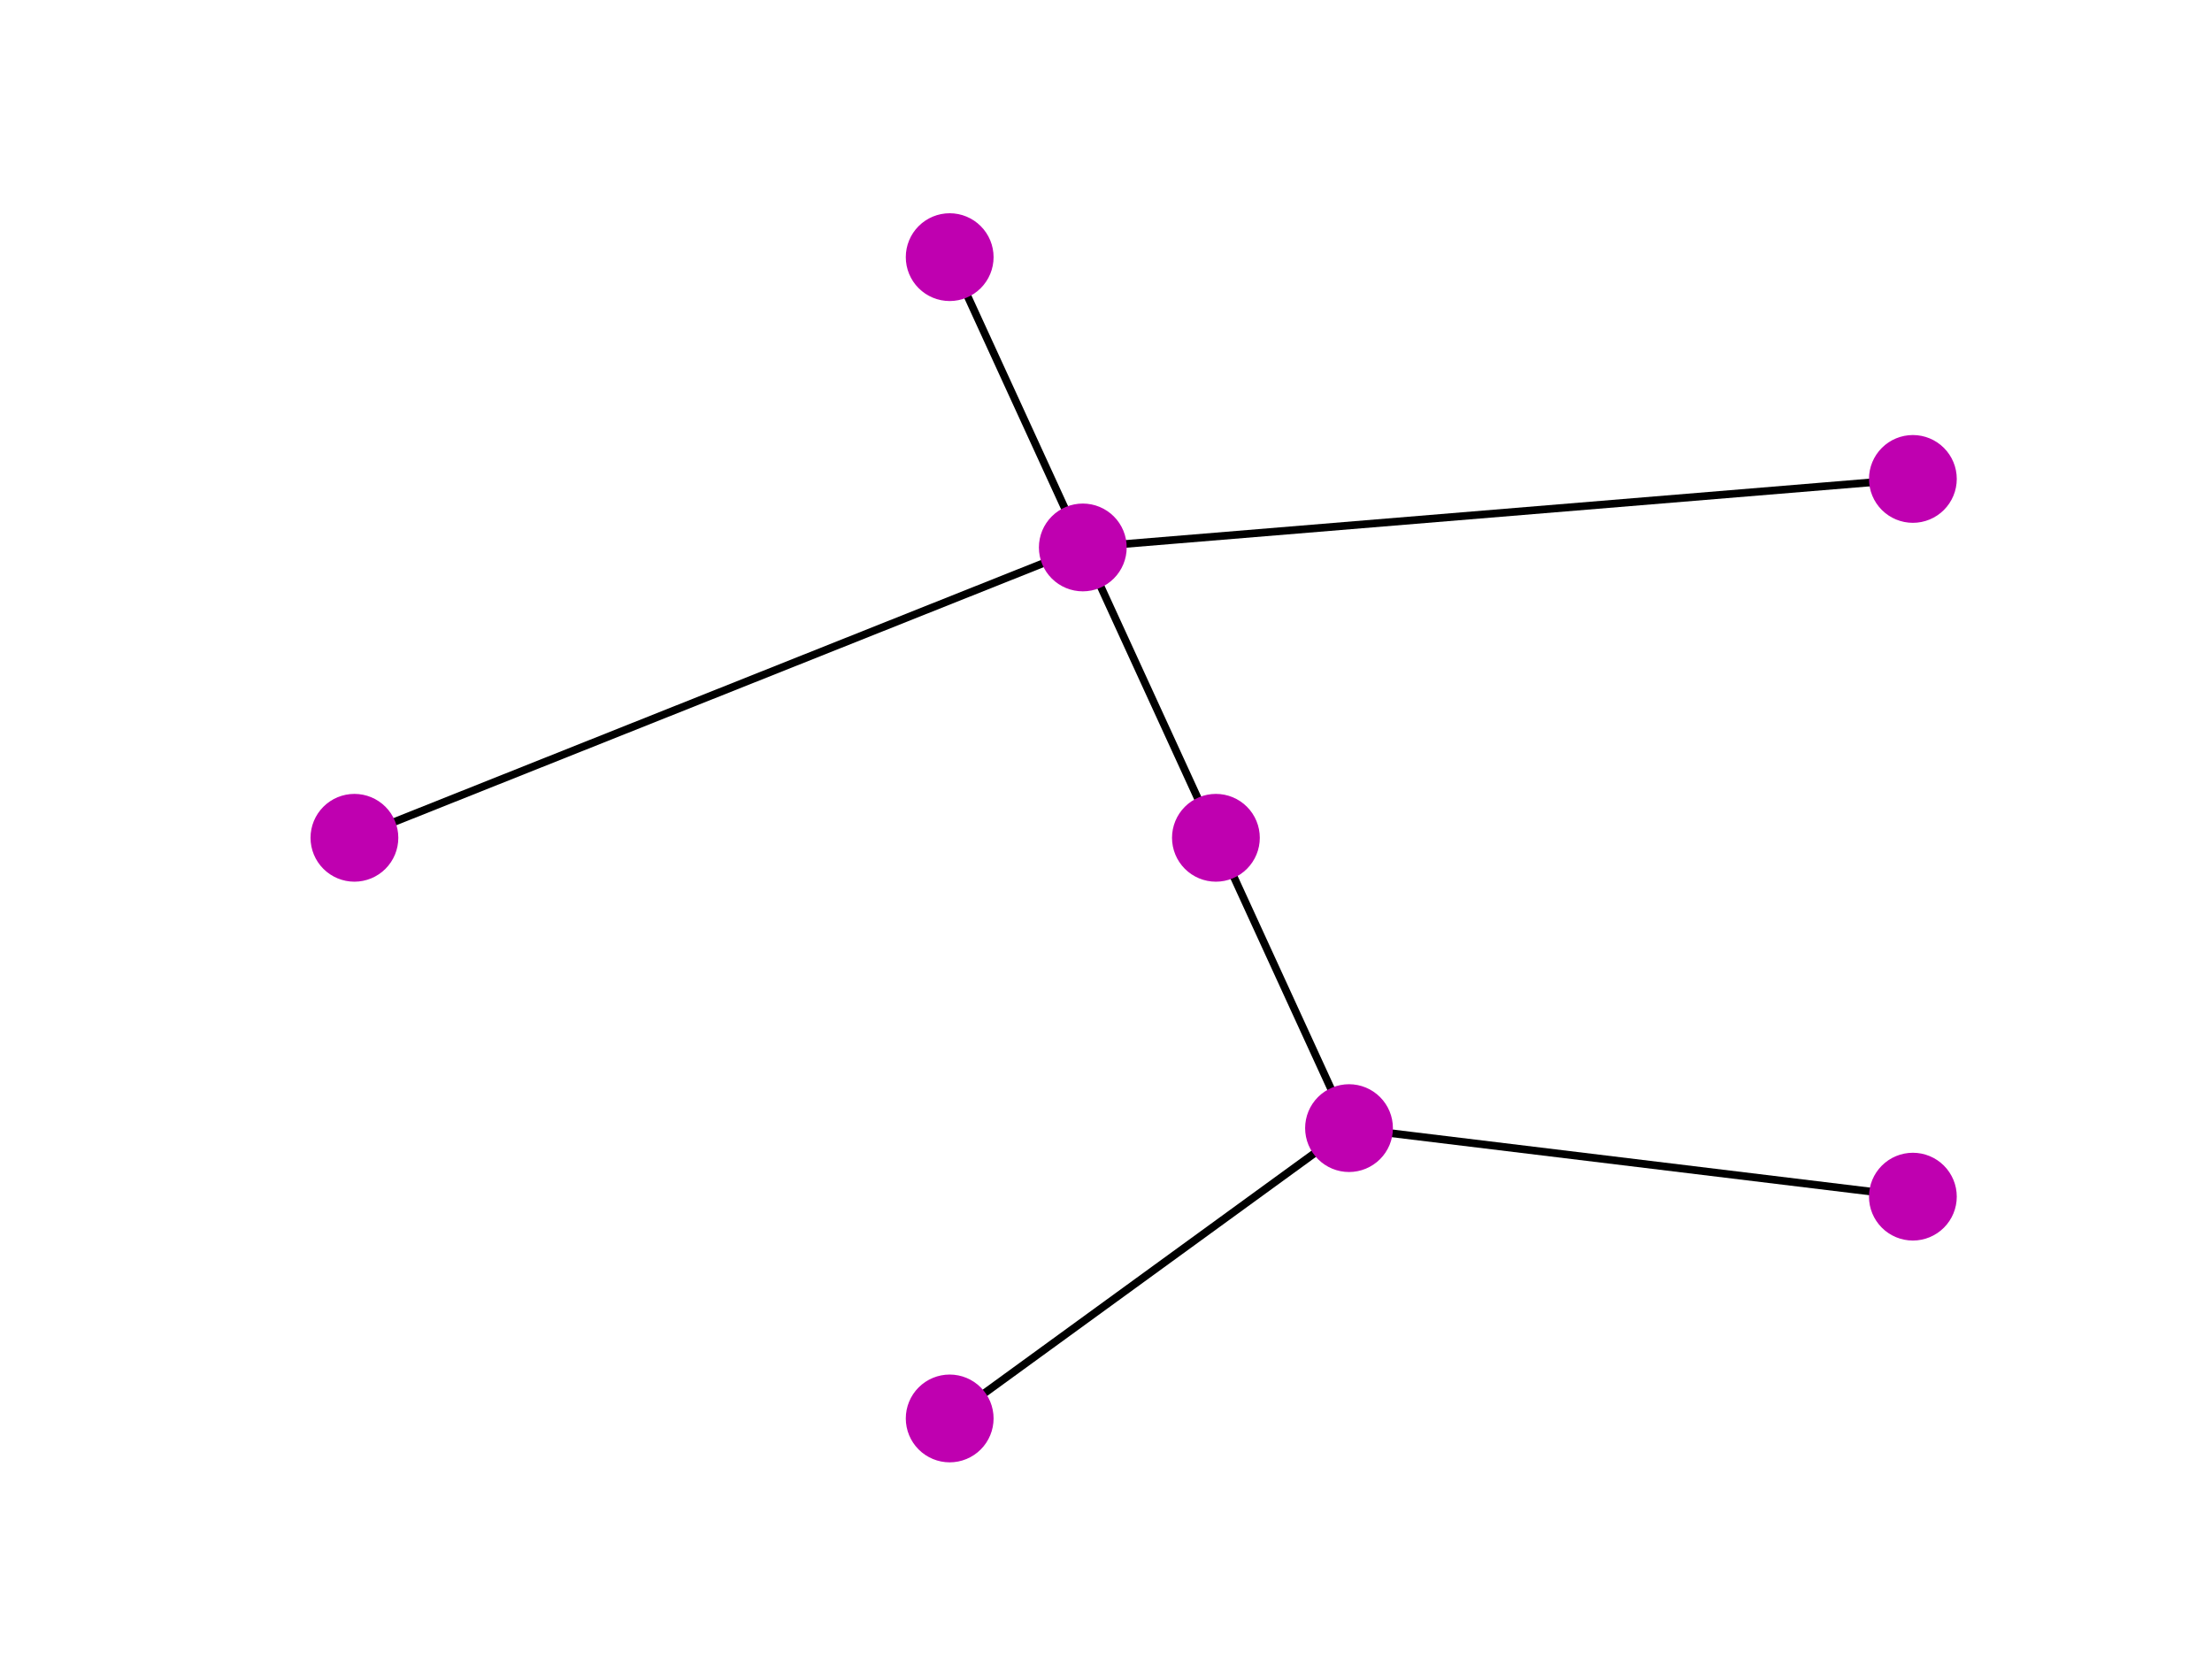
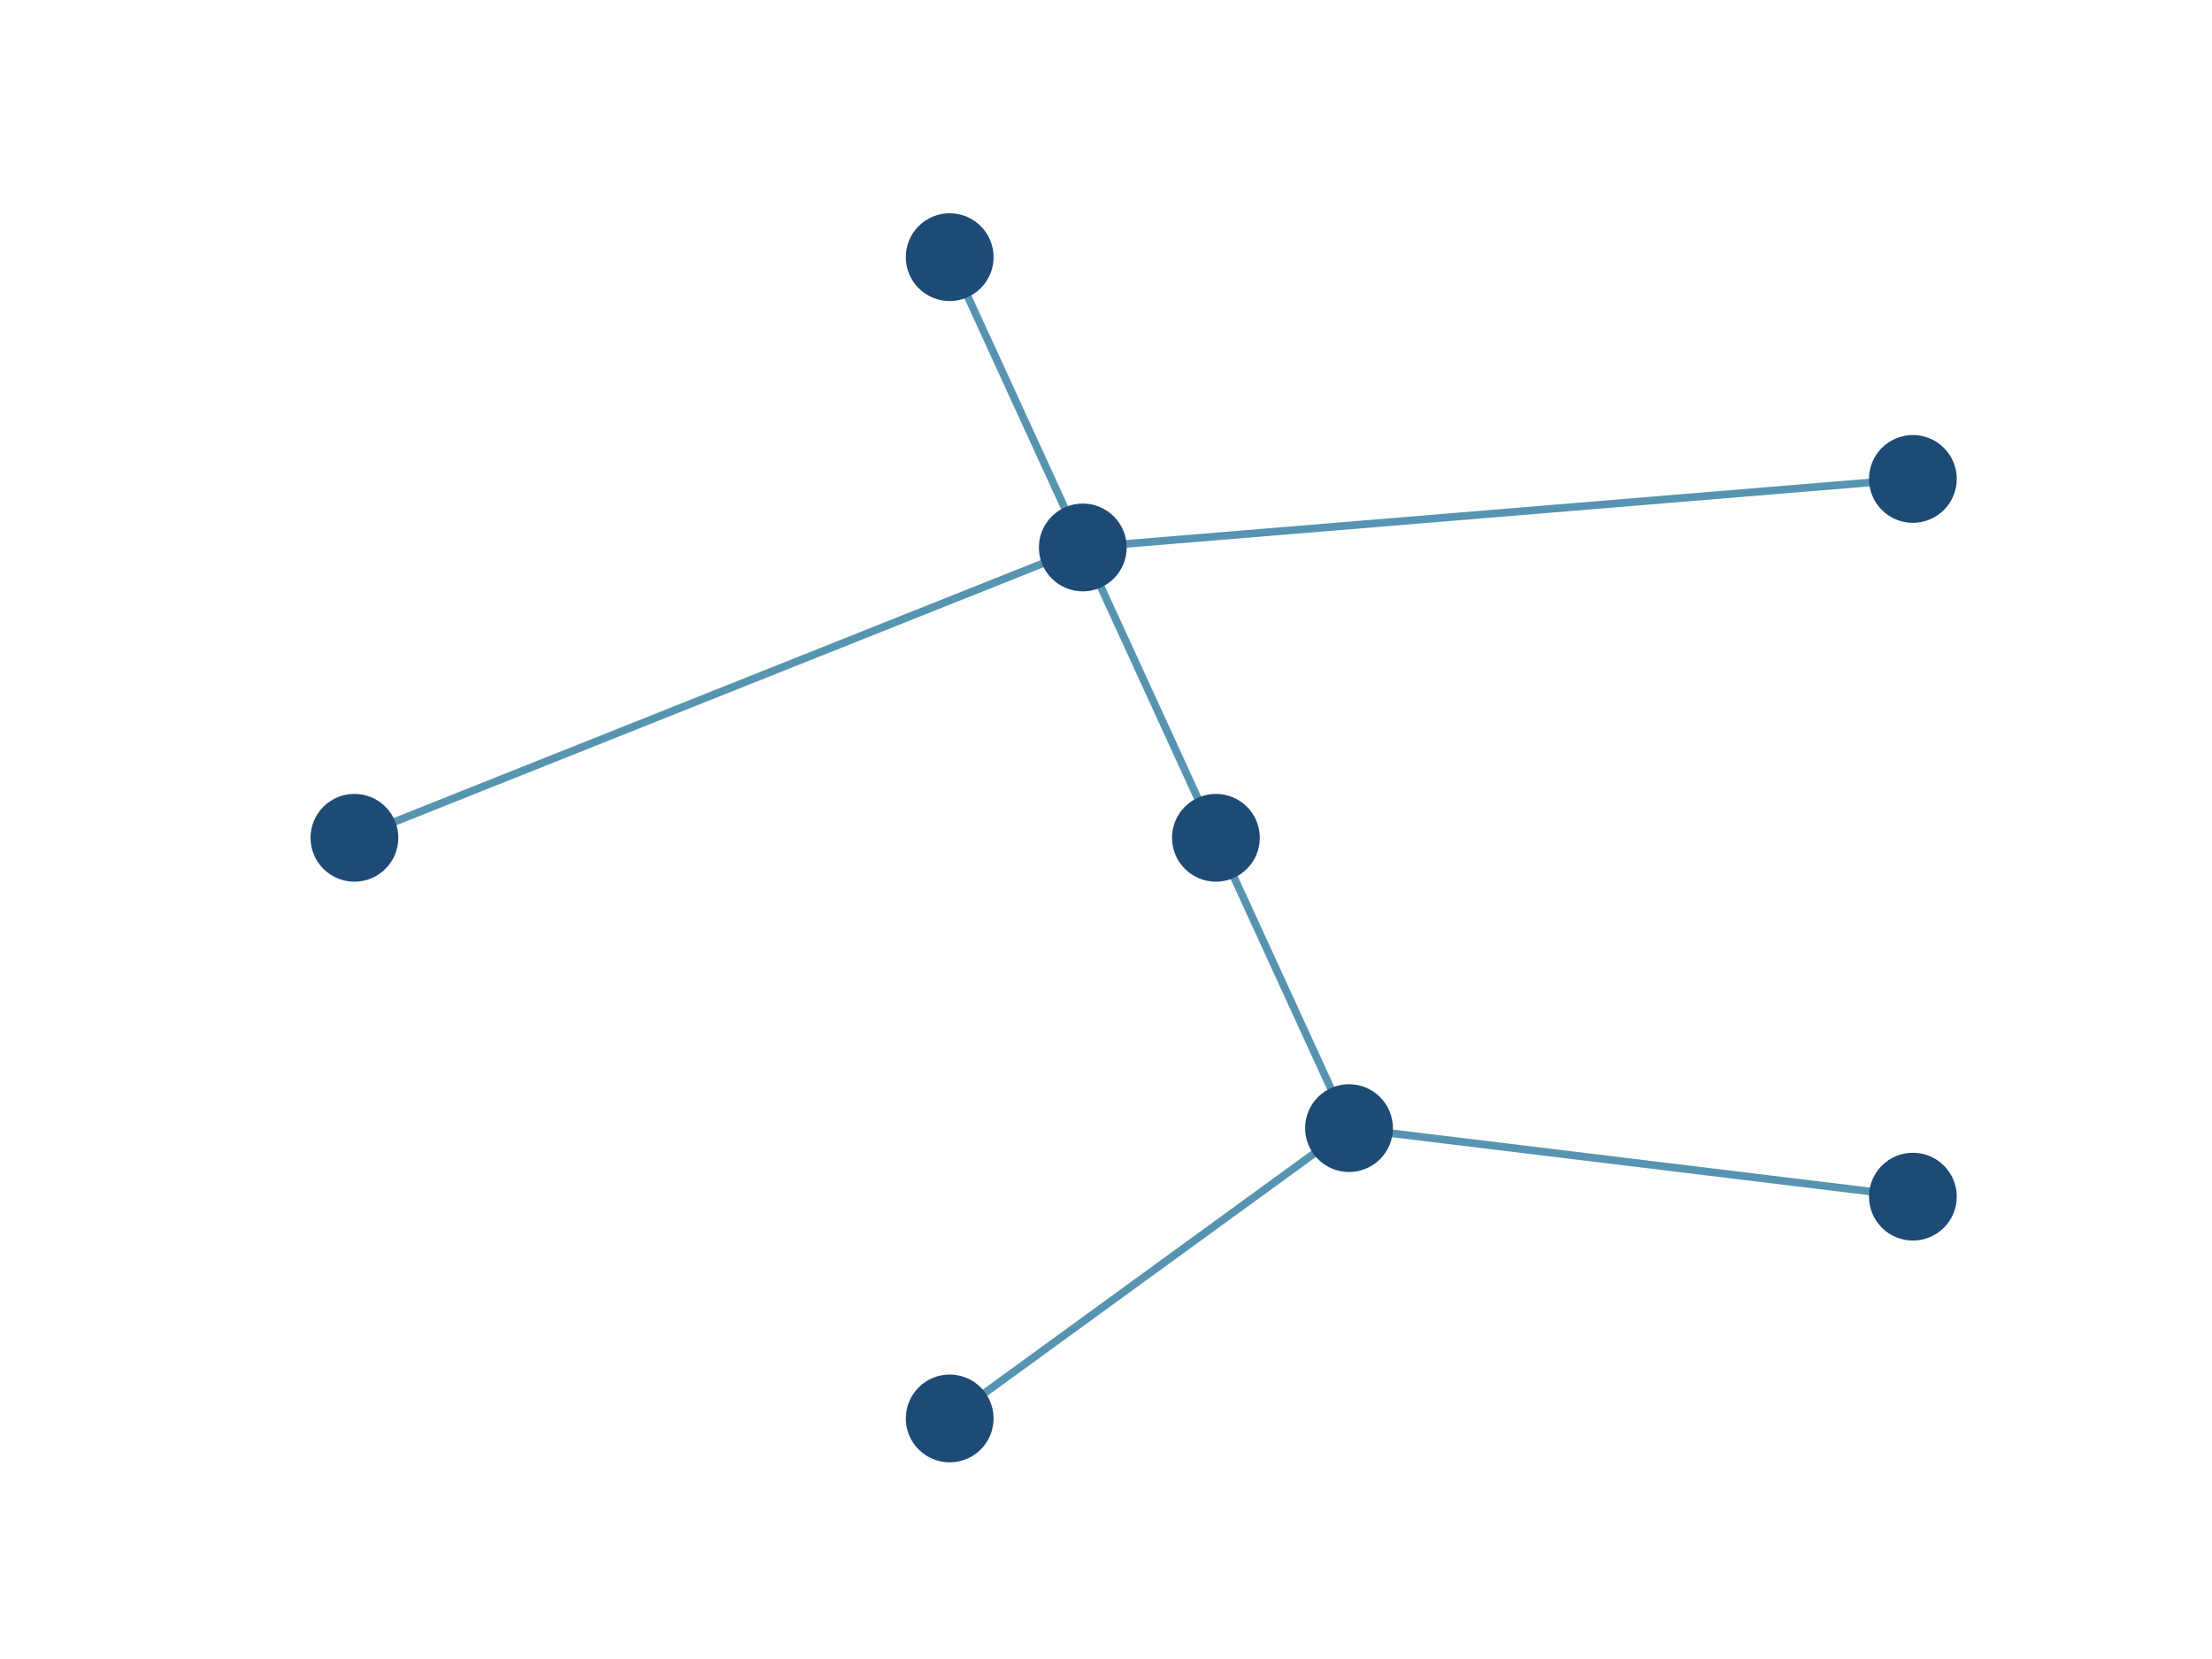
<svg xmlns="http://www.w3.org/2000/svg" xmlns:xlink="http://www.w3.org/1999/xlink" height="864pt" version="1.1" viewBox="0 0 1152 864" width="1152pt">
  <defs>
    <style type="text/css">*{stroke-linecap:butt;stroke-linejoin:round;}</style>
  </defs>
  <g id="figure_1">
    <g id="patch_1">
      <path d="M 0 864  L 1152 864  L 1152 0  L 0 0  z " style="fill:#ffffff;" />
    </g>
    <g id="axes_1">
      <g id="LineCollection_1">
-         <path clip-path="url(#p52ec42471b)" d="M 633.241 436.32  L 563.917 285.109  " style="fill:none;stroke:#000000;stroke-width:4;" />
-         <path clip-path="url(#p52ec42471b)" d="M 633.241 436.32  L 702.565 587.518  " style="fill:none;stroke:#000000;stroke-width:4;" />
-         <path clip-path="url(#p52ec42471b)" d="M 563.917 285.109  L 996.218 249.426  " style="fill:none;stroke:#000000;stroke-width:4;" />
-         <path clip-path="url(#p52ec42471b)" d="M 563.917 285.109  L 494.593 133.92  " style="fill:none;stroke:#000000;stroke-width:4;" />
-         <path clip-path="url(#p52ec42471b)" d="M 563.917 285.109  L 184.582 436.32  " style="fill:none;stroke:#000000;stroke-width:4;" />
-         <path clip-path="url(#p52ec42471b)" d="M 702.565 587.518  L 494.593 738.72  " style="fill:none;stroke:#000000;stroke-width:4;" />
-         <path clip-path="url(#p52ec42471b)" d="M 702.565 587.518  L 996.218 623.212  " style="fill:none;stroke:#000000;stroke-width:4;" />
+         <path clip-path="url(#pa287ea104c)" d="M 633.241 436.32  L 563.917 285.109  " style="fill:none;stroke:#5794b2;stroke-width:4;" />
+         <path clip-path="url(#pa287ea104c)" d="M 633.241 436.32  L 702.565 587.518  " style="fill:none;stroke:#5794b2;stroke-width:4;" />
+         <path clip-path="url(#pa287ea104c)" d="M 563.917 285.109  L 996.218 249.426  " style="fill:none;stroke:#5794b2;stroke-width:4;" />
+         <path clip-path="url(#pa287ea104c)" d="M 563.917 285.109  L 494.593 133.92  " style="fill:none;stroke:#5794b2;stroke-width:4;" />
+         <path clip-path="url(#pa287ea104c)" d="M 563.917 285.109  L 184.582 436.32  " style="fill:none;stroke:#5794b2;stroke-width:4;" />
+         <path clip-path="url(#pa287ea104c)" d="M 702.565 587.518  L 494.593 738.72  " style="fill:none;stroke:#5794b2;stroke-width:4;" />
+         <path clip-path="url(#pa287ea104c)" d="M 702.565 587.518  L 996.218 623.212  " style="fill:none;stroke:#5794b2;stroke-width:4;" />
      </g>
      <g id="PathCollection_1">
        <defs>
-           <path d="M 0 22.361  C 5.93 22.361 11.618 20.005 15.811 15.811  C 20.005 11.618 22.361 5.93 22.361 0  C 22.361 -5.93 20.005 -11.618 15.811 -15.811  C 11.618 -20.005 5.93 -22.361 0 -22.361  C -5.93 -22.361 -11.618 -20.005 -15.811 -15.811  C -20.005 -11.618 -22.361 -5.93 -22.361 0  C -22.361 5.93 -20.005 11.618 -15.811 15.811  C -11.618 20.005 -5.93 22.361 0 22.361  z " id="m84a860d1a0" style="stroke:#bf00b0;" />
+           <path d="M 0 22.361  C 5.93 22.361 11.618 20.005 15.811 15.811  C 20.005 11.618 22.361 5.93 22.361 0  C 22.361 -5.93 20.005 -11.618 15.811 -15.811  C 11.618 -20.005 5.93 -22.361 0 -22.361  C -5.93 -22.361 -11.618 -20.005 -15.811 -15.811  C -20.005 -11.618 -22.361 -5.93 -22.361 0  C -22.361 5.93 -20.005 11.618 -15.811 15.811  C -11.618 20.005 -5.93 22.361 0 22.361  z " id="m25a7878545" style="stroke:#1e4a76;" />
        </defs>
-         <g clip-path="url(#p52ec42471b)">
-           <use style="fill:#bf00b0;stroke:#bf00b0;" x="633.241" xlink:href="#m84a860d1a0" y="436.32" />
-           <use style="fill:#bf00b0;stroke:#bf00b0;" x="563.917" xlink:href="#m84a860d1a0" y="285.109" />
-           <use style="fill:#bf00b0;stroke:#bf00b0;" x="702.565" xlink:href="#m84a860d1a0" y="587.518" />
-           <use style="fill:#bf00b0;stroke:#bf00b0;" x="996.218" xlink:href="#m84a860d1a0" y="249.426" />
-           <use style="fill:#bf00b0;stroke:#bf00b0;" x="494.593" xlink:href="#m84a860d1a0" y="133.92" />
-           <use style="fill:#bf00b0;stroke:#bf00b0;" x="184.582" xlink:href="#m84a860d1a0" y="436.32" />
-           <use style="fill:#bf00b0;stroke:#bf00b0;" x="494.593" xlink:href="#m84a860d1a0" y="738.72" />
-           <use style="fill:#bf00b0;stroke:#bf00b0;" x="996.218" xlink:href="#m84a860d1a0" y="623.212" />
+         <g clip-path="url(#pa287ea104c)">
+           <use style="fill:#1e4a76;stroke:#1e4a76;" x="633.241" xlink:href="#m25a7878545" y="436.32" />
+           <use style="fill:#1e4a76;stroke:#1e4a76;" x="563.917" xlink:href="#m25a7878545" y="285.109" />
+           <use style="fill:#1e4a76;stroke:#1e4a76;" x="702.565" xlink:href="#m25a7878545" y="587.518" />
+           <use style="fill:#1e4a76;stroke:#1e4a76;" x="996.218" xlink:href="#m25a7878545" y="249.426" />
+           <use style="fill:#1e4a76;stroke:#1e4a76;" x="494.593" xlink:href="#m25a7878545" y="133.92" />
+           <use style="fill:#1e4a76;stroke:#1e4a76;" x="184.582" xlink:href="#m25a7878545" y="436.32" />
+           <use style="fill:#1e4a76;stroke:#1e4a76;" x="494.593" xlink:href="#m25a7878545" y="738.72" />
+           <use style="fill:#1e4a76;stroke:#1e4a76;" x="996.218" xlink:href="#m25a7878545" y="623.212" />
        </g>
      </g>
    </g>
  </g>
  <defs>
-     <clipPath id="p52ec42471b">
+     <clipPath id="pa287ea104c">
      <rect height="665.28" width="892.8" x="144" y="103.68" />
    </clipPath>
  </defs>
</svg>
